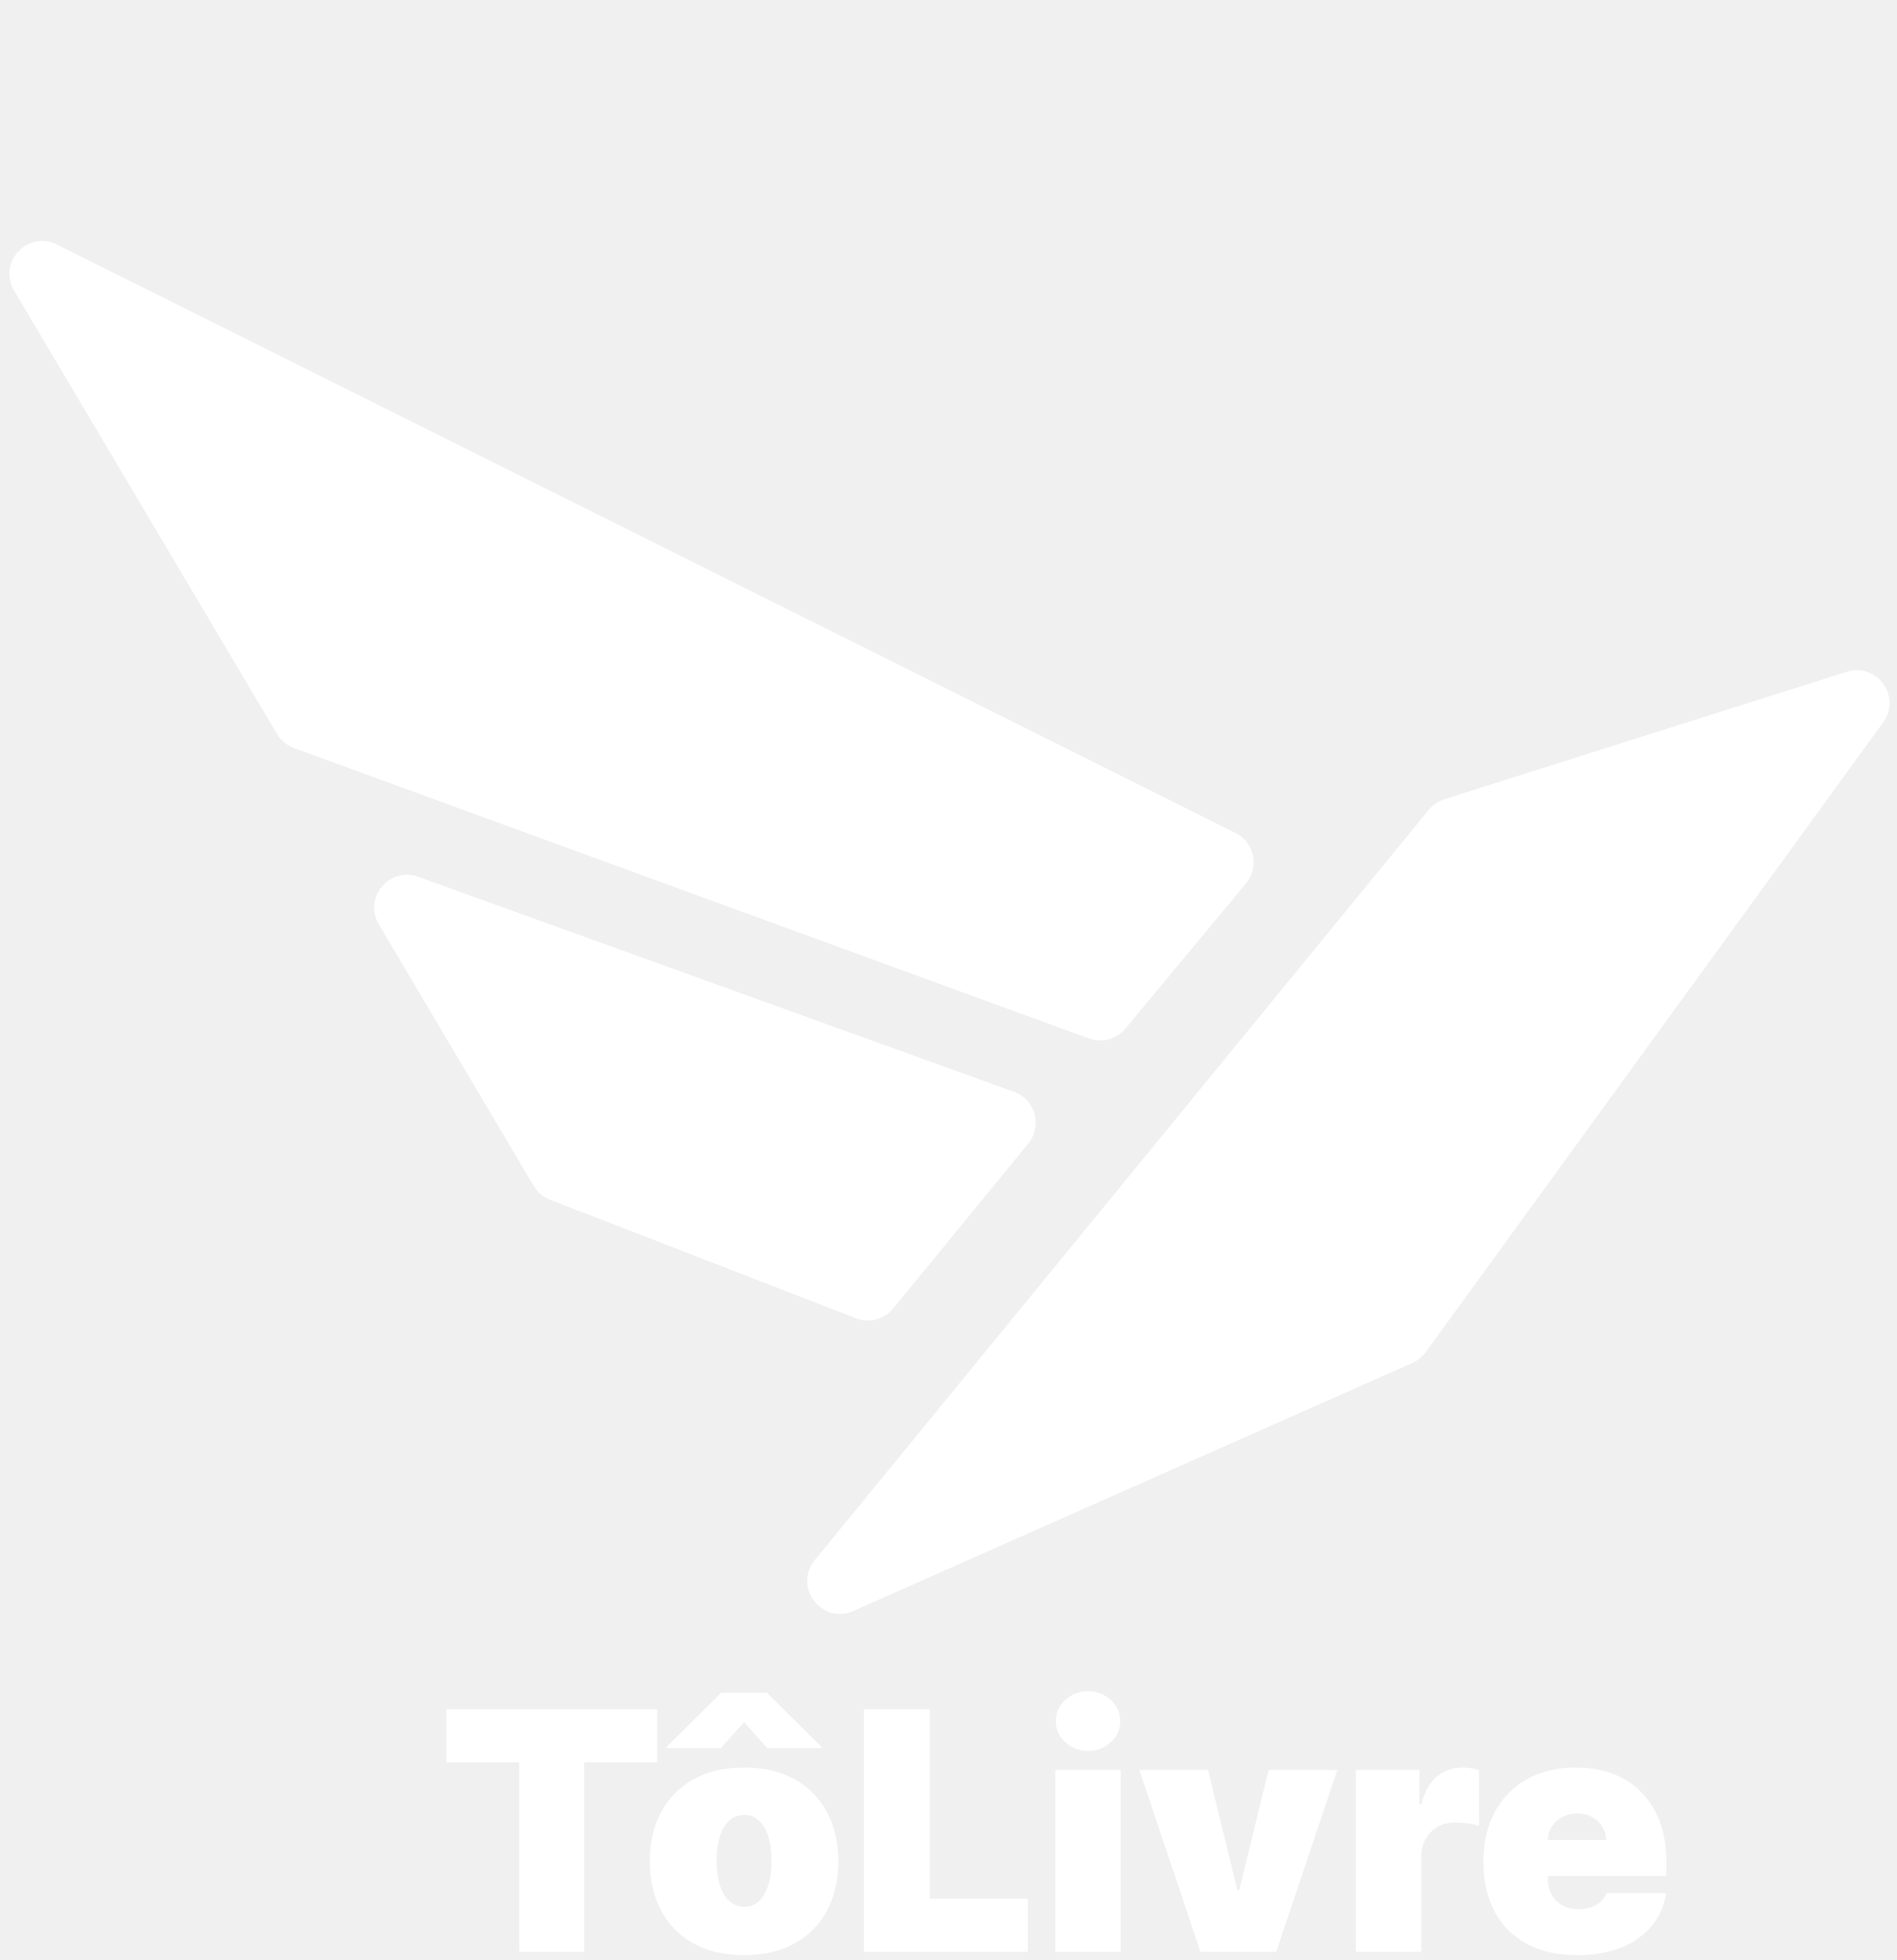
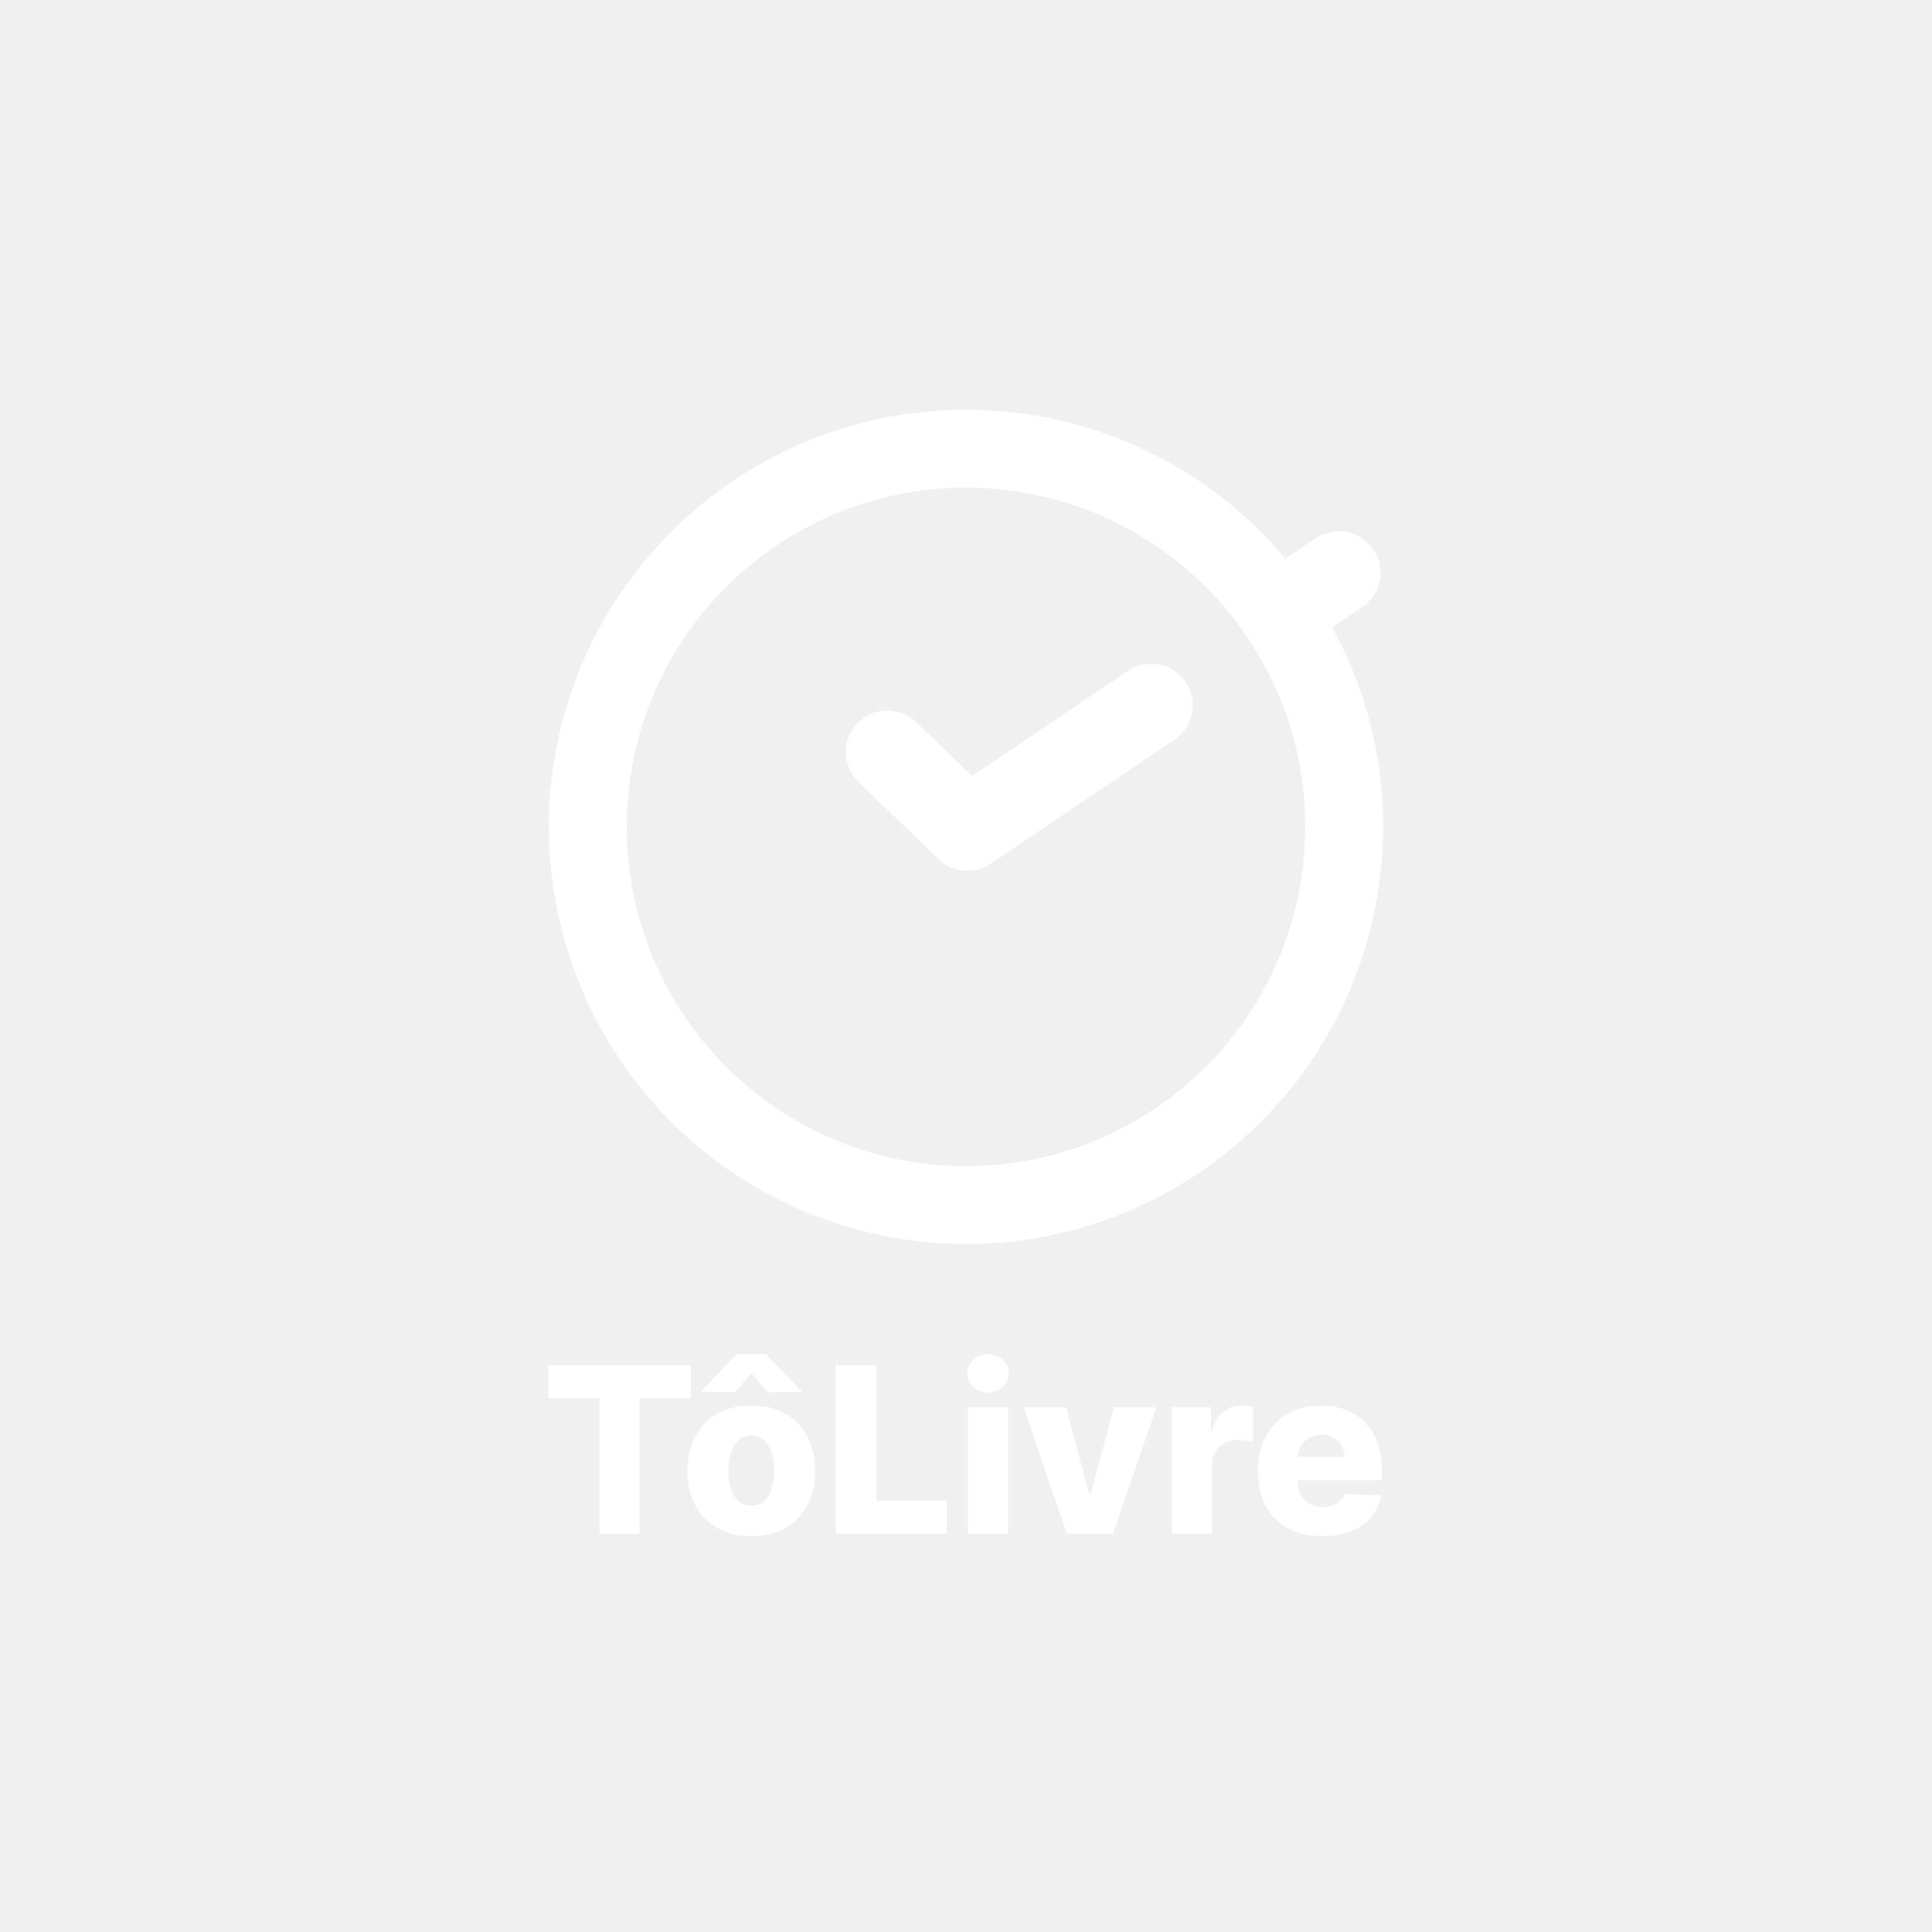
- <svg xmlns="http://www.w3.org/2000/svg" width="694" height="717" viewBox="0 0 694 717" fill="none">
-   <g clip-path="url(#clip0_57_29)">
-     <path d="M163.293 644.682V625.273H240.409V644.682H213.722V714H189.98V644.682H163.293ZM272.23 715.213C265.01 715.213 258.829 713.783 253.688 710.924C248.547 708.036 244.604 704.021 241.86 698.88C239.117 693.71 237.745 687.717 237.745 680.901C237.745 674.084 239.117 668.106 241.86 662.964C244.604 657.795 248.547 653.78 253.688 650.92C258.829 648.032 265.01 646.588 272.23 646.588C279.451 646.588 285.632 648.032 290.773 650.92C295.914 653.78 299.857 657.795 302.601 662.964C305.344 668.106 306.716 674.084 306.716 680.901C306.716 687.717 305.344 693.71 302.601 698.88C299.857 704.021 295.914 708.036 290.773 710.924C285.632 713.783 279.451 715.213 272.23 715.213ZM272.404 697.537C274.426 697.537 276.173 696.858 277.646 695.501C279.119 694.143 280.26 692.208 281.069 689.695C281.877 687.183 282.282 684.193 282.282 680.727C282.282 677.232 281.877 674.243 281.069 671.759C280.26 669.246 279.119 667.311 277.646 665.954C276.173 664.596 274.426 663.918 272.404 663.918C270.266 663.918 268.432 664.596 266.902 665.954C265.371 667.311 264.201 669.246 263.392 671.759C262.584 674.243 262.179 677.232 262.179 680.727C262.179 684.193 262.584 687.183 263.392 689.695C264.201 692.208 265.371 694.143 266.902 695.501C268.432 696.858 270.266 697.537 272.404 697.537ZM280.722 639.483L272.23 629.952L263.739 639.483H243.983V638.963L263.912 619.207H280.549L300.478 638.963V639.483H280.722ZM316.074 714V625.273H340.162V694.591H376.034V714H316.074ZM386.118 714V647.455H410.033V714H386.118ZM398.075 640.523C394.841 640.523 392.068 639.454 389.757 637.317C387.447 635.179 386.291 632.609 386.291 629.605C386.291 626.601 387.447 624.031 389.757 621.893C392.068 619.756 394.841 618.688 398.075 618.688C401.339 618.688 404.112 619.756 406.394 621.893C408.704 624.031 409.86 626.601 409.86 629.605C409.86 632.609 408.704 635.179 406.394 637.317C404.112 639.454 401.339 640.523 398.075 640.523ZM489.283 647.455L466.928 714H439.201L416.846 647.455H441.973L452.718 691.472H453.411L464.155 647.455H489.283ZM496.085 714V647.455H519.306V660.105H520C521.213 655.426 523.133 652.004 525.762 649.837C528.419 647.671 531.524 646.588 535.076 646.588C536.116 646.588 537.141 646.675 538.152 646.848C539.192 646.992 540.189 647.209 541.142 647.498V667.903C539.958 667.499 538.499 667.196 536.766 666.994C535.033 666.791 533.546 666.69 532.304 666.69C529.964 666.69 527.856 667.225 525.978 668.293C524.13 669.333 522.671 670.806 521.603 672.712C520.534 674.59 520 676.799 520 679.341V714H496.085ZM577.057 715.213C569.952 715.213 563.829 713.856 558.688 711.141C553.576 708.397 549.633 704.469 546.86 699.357C544.117 694.215 542.745 688.063 542.745 680.901C542.745 674.027 544.131 668.019 546.904 662.878C549.676 657.737 553.59 653.737 558.645 650.877C563.699 648.018 569.663 646.588 576.537 646.588C581.563 646.588 586.112 647.368 590.184 648.928C594.257 650.487 597.737 652.754 600.625 655.729C603.514 658.675 605.738 662.257 607.297 666.474C608.857 670.691 609.637 675.442 609.637 680.727V686.273H550.196V673.102H587.628C587.599 671.196 587.108 669.521 586.155 668.077C585.231 666.604 583.975 665.463 582.386 664.654C580.826 663.817 579.05 663.398 577.057 663.398C575.122 663.398 573.346 663.817 571.728 664.654C570.111 665.463 568.811 666.589 567.829 668.033C566.876 669.478 566.371 671.167 566.313 673.102V687.312C566.313 689.45 566.761 691.356 567.656 693.031C568.551 694.706 569.837 696.021 571.512 696.974C573.187 697.927 575.209 698.403 577.577 698.403C579.223 698.403 580.725 698.172 582.083 697.71C583.469 697.248 584.653 696.584 585.635 695.717C586.617 694.822 587.339 693.753 587.801 692.511H609.637C608.886 697.133 607.109 701.147 604.308 704.555C601.506 707.935 597.795 710.563 593.174 712.44C588.581 714.289 583.209 715.213 577.057 715.213Z" fill="white" />
-     <path d="M312.254 589.3C300.702 594.424 290.098 580.511 298.102 570.73L522.745 296.236C524.221 294.433 526.188 293.099 528.409 292.396L675.669 245.761C686.708 242.265 695.806 254.887 689 264.255L521.595 494.669C520.353 496.378 518.683 497.728 516.752 498.585L312.254 589.3Z" fill="white" />
-     <path d="M107.554 273.638C104.954 272.688 102.763 270.869 101.351 268.488L5.17 106.326C-0.936 96.03 10.142 84.121 20.851 89.467L452.031 304.717C458.95 308.171 460.843 317.172 455.902 323.121L411.752 376.278C408.512 380.18 403.168 381.623 398.404 379.883L107.554 273.638Z" fill="white" />
-     <path d="M201.227 438.866C198.717 437.893 196.607 436.105 195.236 433.789L138.613 338.137C132.881 328.454 142.429 316.917 153.013 320.737L371.023 399.42C378.813 402.232 381.481 411.904 376.233 418.311L326.806 478.66C323.519 482.674 318.025 484.121 313.187 482.246L201.227 438.866Z" fill="white" />
-   </g>
-   <defs>
-     <clipPath id="clip0_57_29">
-       <rect width="694" height="717" fill="white" />
-     </clipPath>
-   </defs>
+ <svg xmlns="http://www.w3.org/2000/svg" width="1000" height="1000" viewBox="0 0 1000 1000" fill="none">
+   <path d="M500 212.195C619.186 212.195 715.805 308.814 715.805 428C715.804 547.185 619.185 643.804 500 643.804C380.815 643.804 284.196 547.185 284.195 428C284.195 308.814 380.814 212.195 500 212.195ZM500 252.345C402.989 252.345 324.346 330.989 324.346 428C324.346 525.011 402.989 603.654 500 603.654C597.011 603.654 675.655 525.011 675.655 428C675.655 330.989 597.011 252.345 500 252.345Z" fill="white" />
+   <rect x="428.926" y="389.807" width="43.017" height="100.375" rx="21.509" transform="rotate(-46 428.926 389.807)" fill="white" />
+   <rect x="698.828" y="266.587" width="43.017" height="64.794" rx="21.509" transform="rotate(56 698.828 266.587)" fill="white" />
+   <path d="M537.479 215.474C654.854 236.171 733.228 348.1 712.531 465.474C691.835 582.849 579.906 661.222 462.531 640.525C345.157 619.829 266.783 507.901 287.479 390.526C308.175 273.151 420.104 194.778 537.479 215.474ZM530.505 255.013C434.968 238.167 343.862 301.96 327.017 397.498C310.171 493.035 373.964 584.14 469.501 600.986C565.039 617.831 656.143 554.039 672.989 458.502C689.835 362.964 626.043 271.859 530.505 255.013Z" fill="white" />
+   <path d="M583.84 347.226C593.688 340.584 607.057 343.182 613.699 353.03C620.342 362.878 617.743 376.247 607.895 382.889L512.868 446.986C503.02 453.629 489.652 451.03 483.009 441.182C476.367 431.334 478.965 417.966 488.813 411.323L583.84 347.226Z" fill="white" />
+   <path d="M283.75 723.706V706.575H357.514V723.706H331.051V793.848H310.256V723.706H283.75ZM388.878 795.083C382.003 795.083 376.094 793.677 371.151 790.865C366.236 788.024 362.443 784.075 359.773 779.018C357.131 773.933 355.81 768.038 355.81 761.333C355.81 754.6 357.131 748.706 359.773 743.649C362.443 738.564 366.236 734.615 371.151 731.802C376.094 728.961 382.003 727.541 388.878 727.541C395.753 727.541 401.648 728.961 406.562 731.802C411.506 734.615 415.298 738.564 417.94 743.649C420.611 748.706 421.946 754.6 421.946 761.333C421.946 768.038 420.611 773.933 417.94 779.018C415.298 784.075 411.506 788.024 406.562 790.865C401.648 793.677 395.753 795.083 388.878 795.083ZM389.006 779.359C391.506 779.359 393.622 778.592 395.355 777.058C397.088 775.524 398.409 773.393 399.318 770.666C400.256 767.939 400.724 764.785 400.724 761.206C400.724 757.569 400.256 754.387 399.318 751.66C398.409 748.933 397.088 746.802 395.355 745.268C393.622 743.734 391.506 742.967 389.006 742.967C386.42 742.967 384.233 743.734 382.443 745.268C380.682 746.802 379.332 748.933 378.395 751.66C377.486 754.387 377.031 757.569 377.031 761.206C377.031 764.785 377.486 767.939 378.395 770.666C379.332 773.393 380.682 775.524 382.443 777.058C384.233 778.592 386.42 779.359 389.006 779.359ZM397.358 720.552L388.878 710.666L380.44 720.552H362.969V719.998L381.42 700.907H396.378L414.787 719.998V720.552H397.358ZM432.621 793.848V706.575H453.714V776.717H490.021V793.848H432.621ZM500.941 793.848V728.393H521.779V793.848H500.941ZM511.381 720.765C508.455 720.765 505.941 719.799 503.839 717.868C501.737 715.907 500.685 713.549 500.685 710.794C500.685 708.066 501.737 705.737 503.839 703.805C505.941 701.845 508.455 700.865 511.381 700.865C514.336 700.865 516.85 701.845 518.924 703.805C521.026 705.737 522.077 708.066 522.077 710.794C522.077 713.549 521.026 715.907 518.924 717.868C516.85 719.799 514.336 720.765 511.381 720.765ZM598.537 728.393L576.08 793.848H552.216L529.801 728.393H551.747L563.807 773.478H564.489L576.591 728.393H598.537ZM606.527 793.848V728.393H626.768V740.325H627.45C628.643 736.007 630.589 732.797 633.288 730.694C635.987 728.564 639.126 727.498 642.706 727.498C643.672 727.498 644.666 727.569 645.689 727.711C646.712 727.825 647.663 728.01 648.544 728.265V746.376C647.55 746.035 646.243 745.765 644.624 745.566C643.033 745.368 641.612 745.268 640.362 745.268C637.891 745.268 635.661 745.822 633.672 746.93C631.712 748.01 630.163 749.529 629.027 751.49C627.919 753.422 627.365 755.694 627.365 758.308V793.848H606.527ZM684.233 795.083C677.386 795.083 671.477 793.734 666.506 791.035C661.563 788.308 657.756 784.43 655.085 779.402C652.443 774.345 651.122 768.336 651.122 761.376C651.122 754.615 652.457 748.706 655.128 743.649C657.798 738.564 661.562 734.615 666.42 731.802C671.278 728.961 677.003 727.541 683.594 727.541C688.253 727.541 692.514 728.265 696.378 729.714C700.241 731.163 703.58 733.308 706.392 736.149C709.205 738.99 711.392 742.498 712.955 746.674C714.517 750.822 715.298 755.581 715.298 760.95V766.149H658.409V754.047H695.909C695.881 751.831 695.355 749.856 694.332 748.123C693.31 746.39 691.903 745.041 690.114 744.075C688.352 743.081 686.321 742.583 684.02 742.583C681.69 742.583 679.602 743.109 677.756 744.16C675.909 745.183 674.446 746.589 673.366 748.379C672.287 750.14 671.719 752.143 671.662 754.387V766.703C671.662 769.373 672.188 771.717 673.239 773.734C674.29 775.723 675.781 777.271 677.713 778.379C679.645 779.487 681.946 780.041 684.616 780.041C686.463 780.041 688.139 779.785 689.645 779.274C691.151 778.762 692.443 778.01 693.523 777.015C694.602 776.021 695.412 774.799 695.952 773.35L715.085 773.904C714.29 778.194 712.543 781.93 709.844 785.112C707.173 788.265 703.665 790.723 699.318 792.484C694.972 794.217 689.943 795.083 684.233 795.083Z" fill="white" />
</svg>
